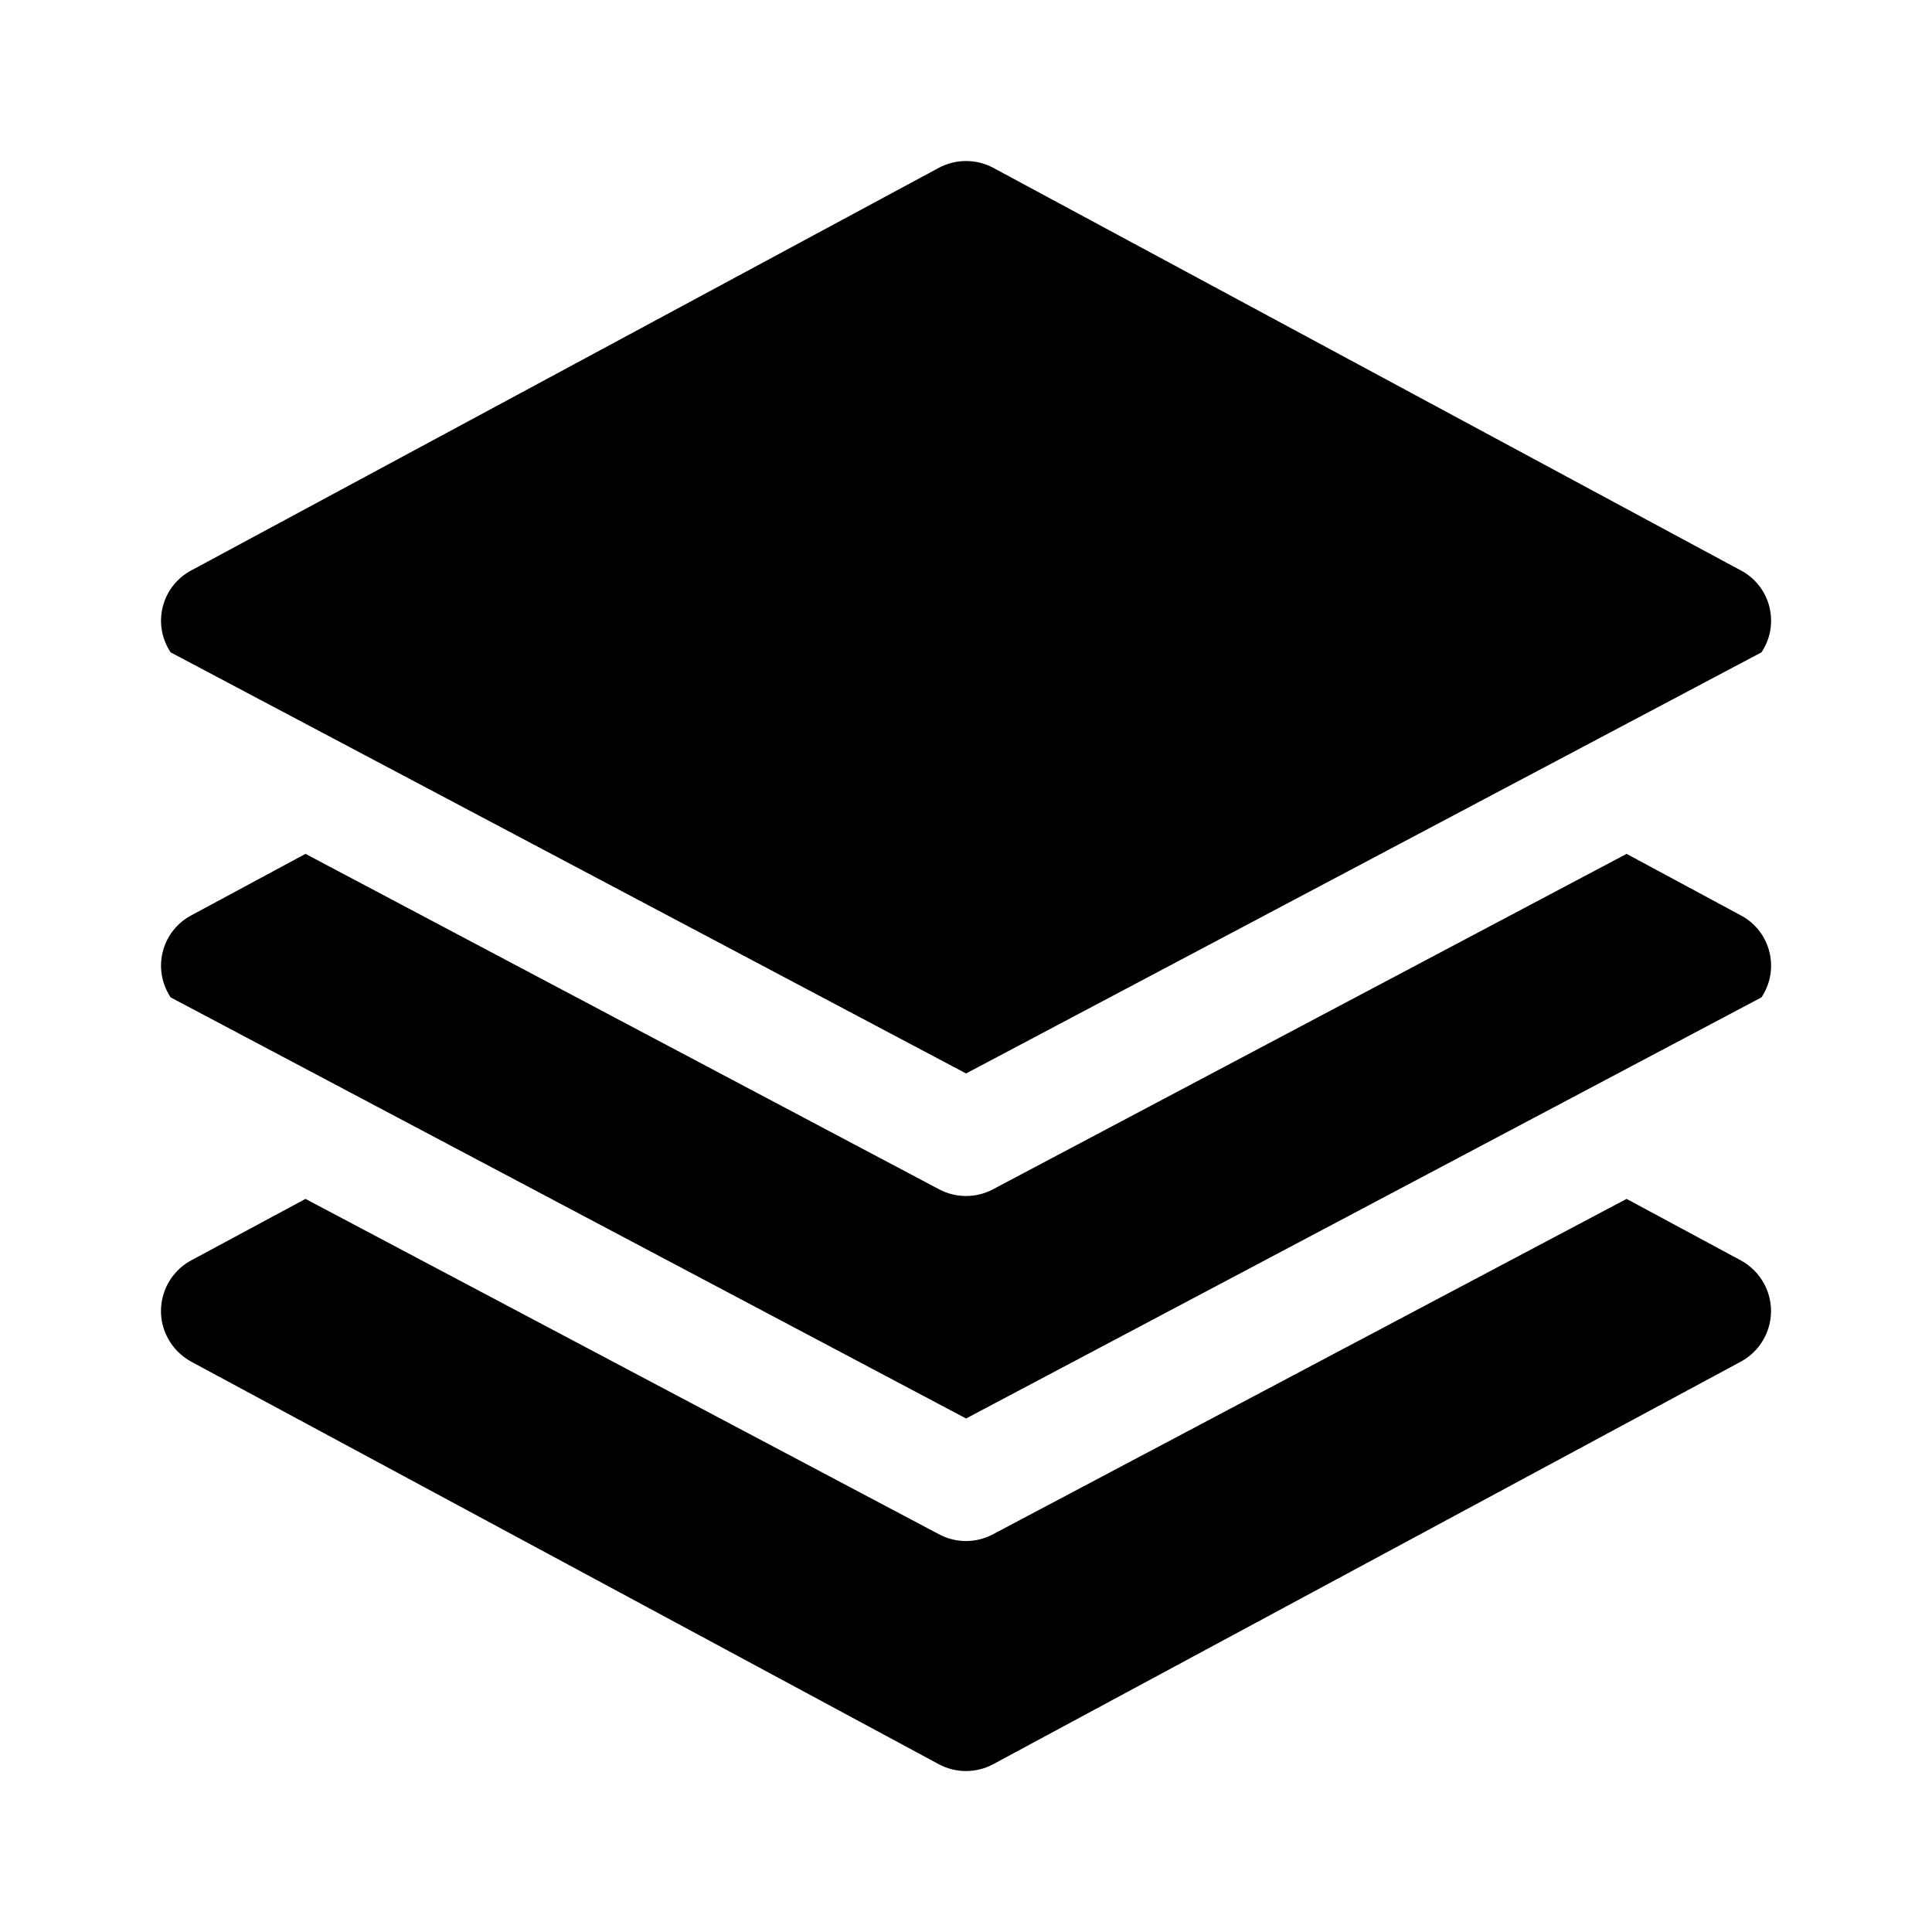
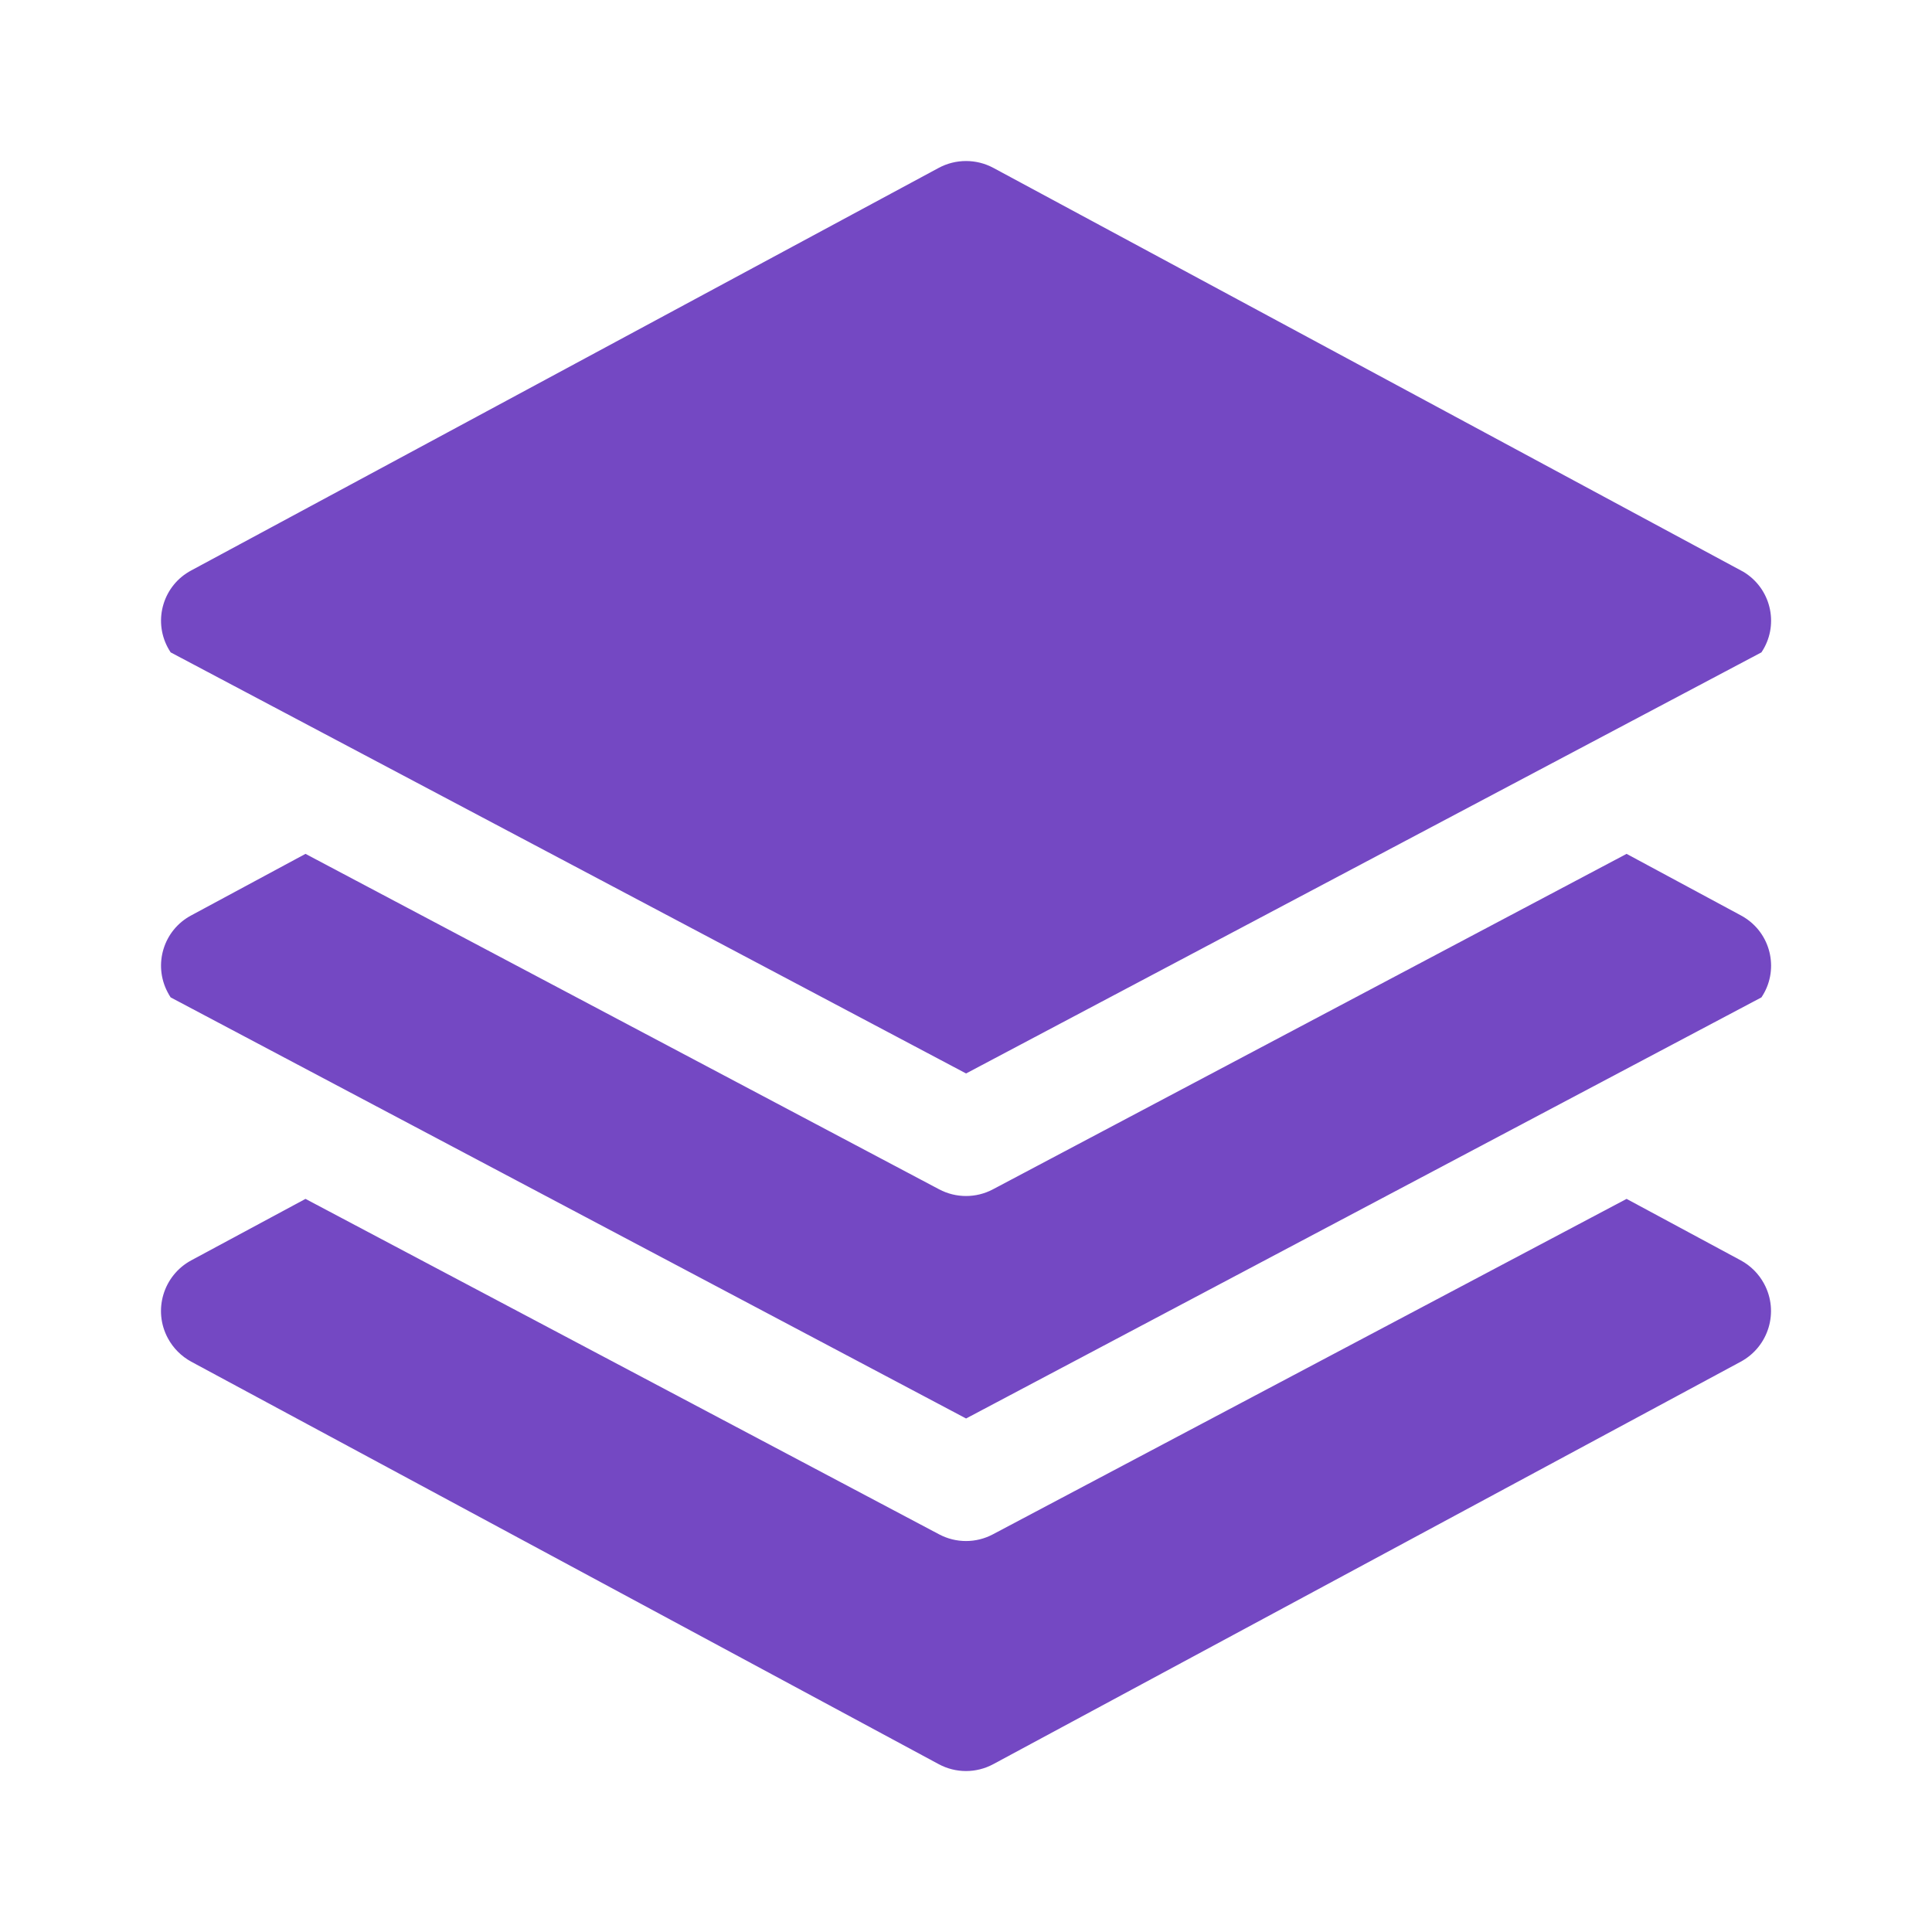
<svg xmlns="http://www.w3.org/2000/svg" width="24" height="24" viewBox="0 0 24 24" fill="none">
-   <path d="M21.688 11.409C21.668 11.395 21.647 11.383 21.625 11.371L20.206 10.607L12.335 14.774C12.126 14.885 11.875 14.885 11.666 14.774L3.795 10.607L2.376 11.371C2.031 11.554 1.9 11.982 2.083 12.327C2.094 12.349 2.107 12.37 2.12 12.39L12.001 17.621L21.881 12.39C22.099 12.066 22.012 11.626 21.688 11.409Z" fill="black" />
-   <path d="M21.914 15.947C21.848 15.824 21.747 15.723 21.625 15.657L20.206 14.893L12.334 19.06C12.125 19.171 11.875 19.171 11.666 19.06L3.795 14.893L2.375 15.657C2.028 15.845 1.898 16.278 2.086 16.625C2.152 16.748 2.253 16.848 2.375 16.915L11.661 21.915C11.873 22.029 12.127 22.029 12.339 21.915L21.625 16.915C21.972 16.727 22.102 16.294 21.914 15.947Z" fill="black" />
-   <path d="M21.688 7.123C21.668 7.109 21.647 7.097 21.625 7.086L12.339 2.085C12.128 1.972 11.873 1.972 11.662 2.085L2.376 7.086C2.031 7.269 1.9 7.697 2.083 8.042C2.094 8.063 2.107 8.084 2.12 8.104L12.001 13.335L21.881 8.104C22.099 7.78 22.012 7.341 21.688 7.123Z" fill="black" />
+   <path d="M21.688 11.409C21.668 11.395 21.647 11.383 21.625 11.371L20.206 10.607L12.335 14.774C12.126 14.885 11.875 14.885 11.666 14.774L3.795 10.607L2.376 11.371C2.031 11.554 1.9 11.982 2.083 12.327C2.094 12.349 2.107 12.37 2.12 12.39L12.001 17.621L21.881 12.39C22.099 12.066 22.012 11.626 21.688 11.409Z" fill="#7448c3" />
+   <path d="M21.914 15.947C21.848 15.824 21.747 15.723 21.625 15.657L20.206 14.893L12.334 19.06C12.125 19.171 11.875 19.171 11.666 19.06L3.795 14.893L2.375 15.657C2.028 15.845 1.898 16.278 2.086 16.625C2.152 16.748 2.253 16.848 2.375 16.915L11.661 21.915C11.873 22.029 12.127 22.029 12.339 21.915L21.625 16.915C21.972 16.727 22.102 16.294 21.914 15.947Z" fill="#7448c3" />
+   <path d="M21.688 7.123C21.668 7.109 21.647 7.097 21.625 7.086L12.339 2.085C12.128 1.972 11.873 1.972 11.662 2.085L2.376 7.086C2.031 7.269 1.9 7.697 2.083 8.042C2.094 8.063 2.107 8.084 2.12 8.104L12.001 13.335L21.881 8.104C22.099 7.78 22.012 7.341 21.688 7.123Z" fill="#7448c3" />
</svg>
